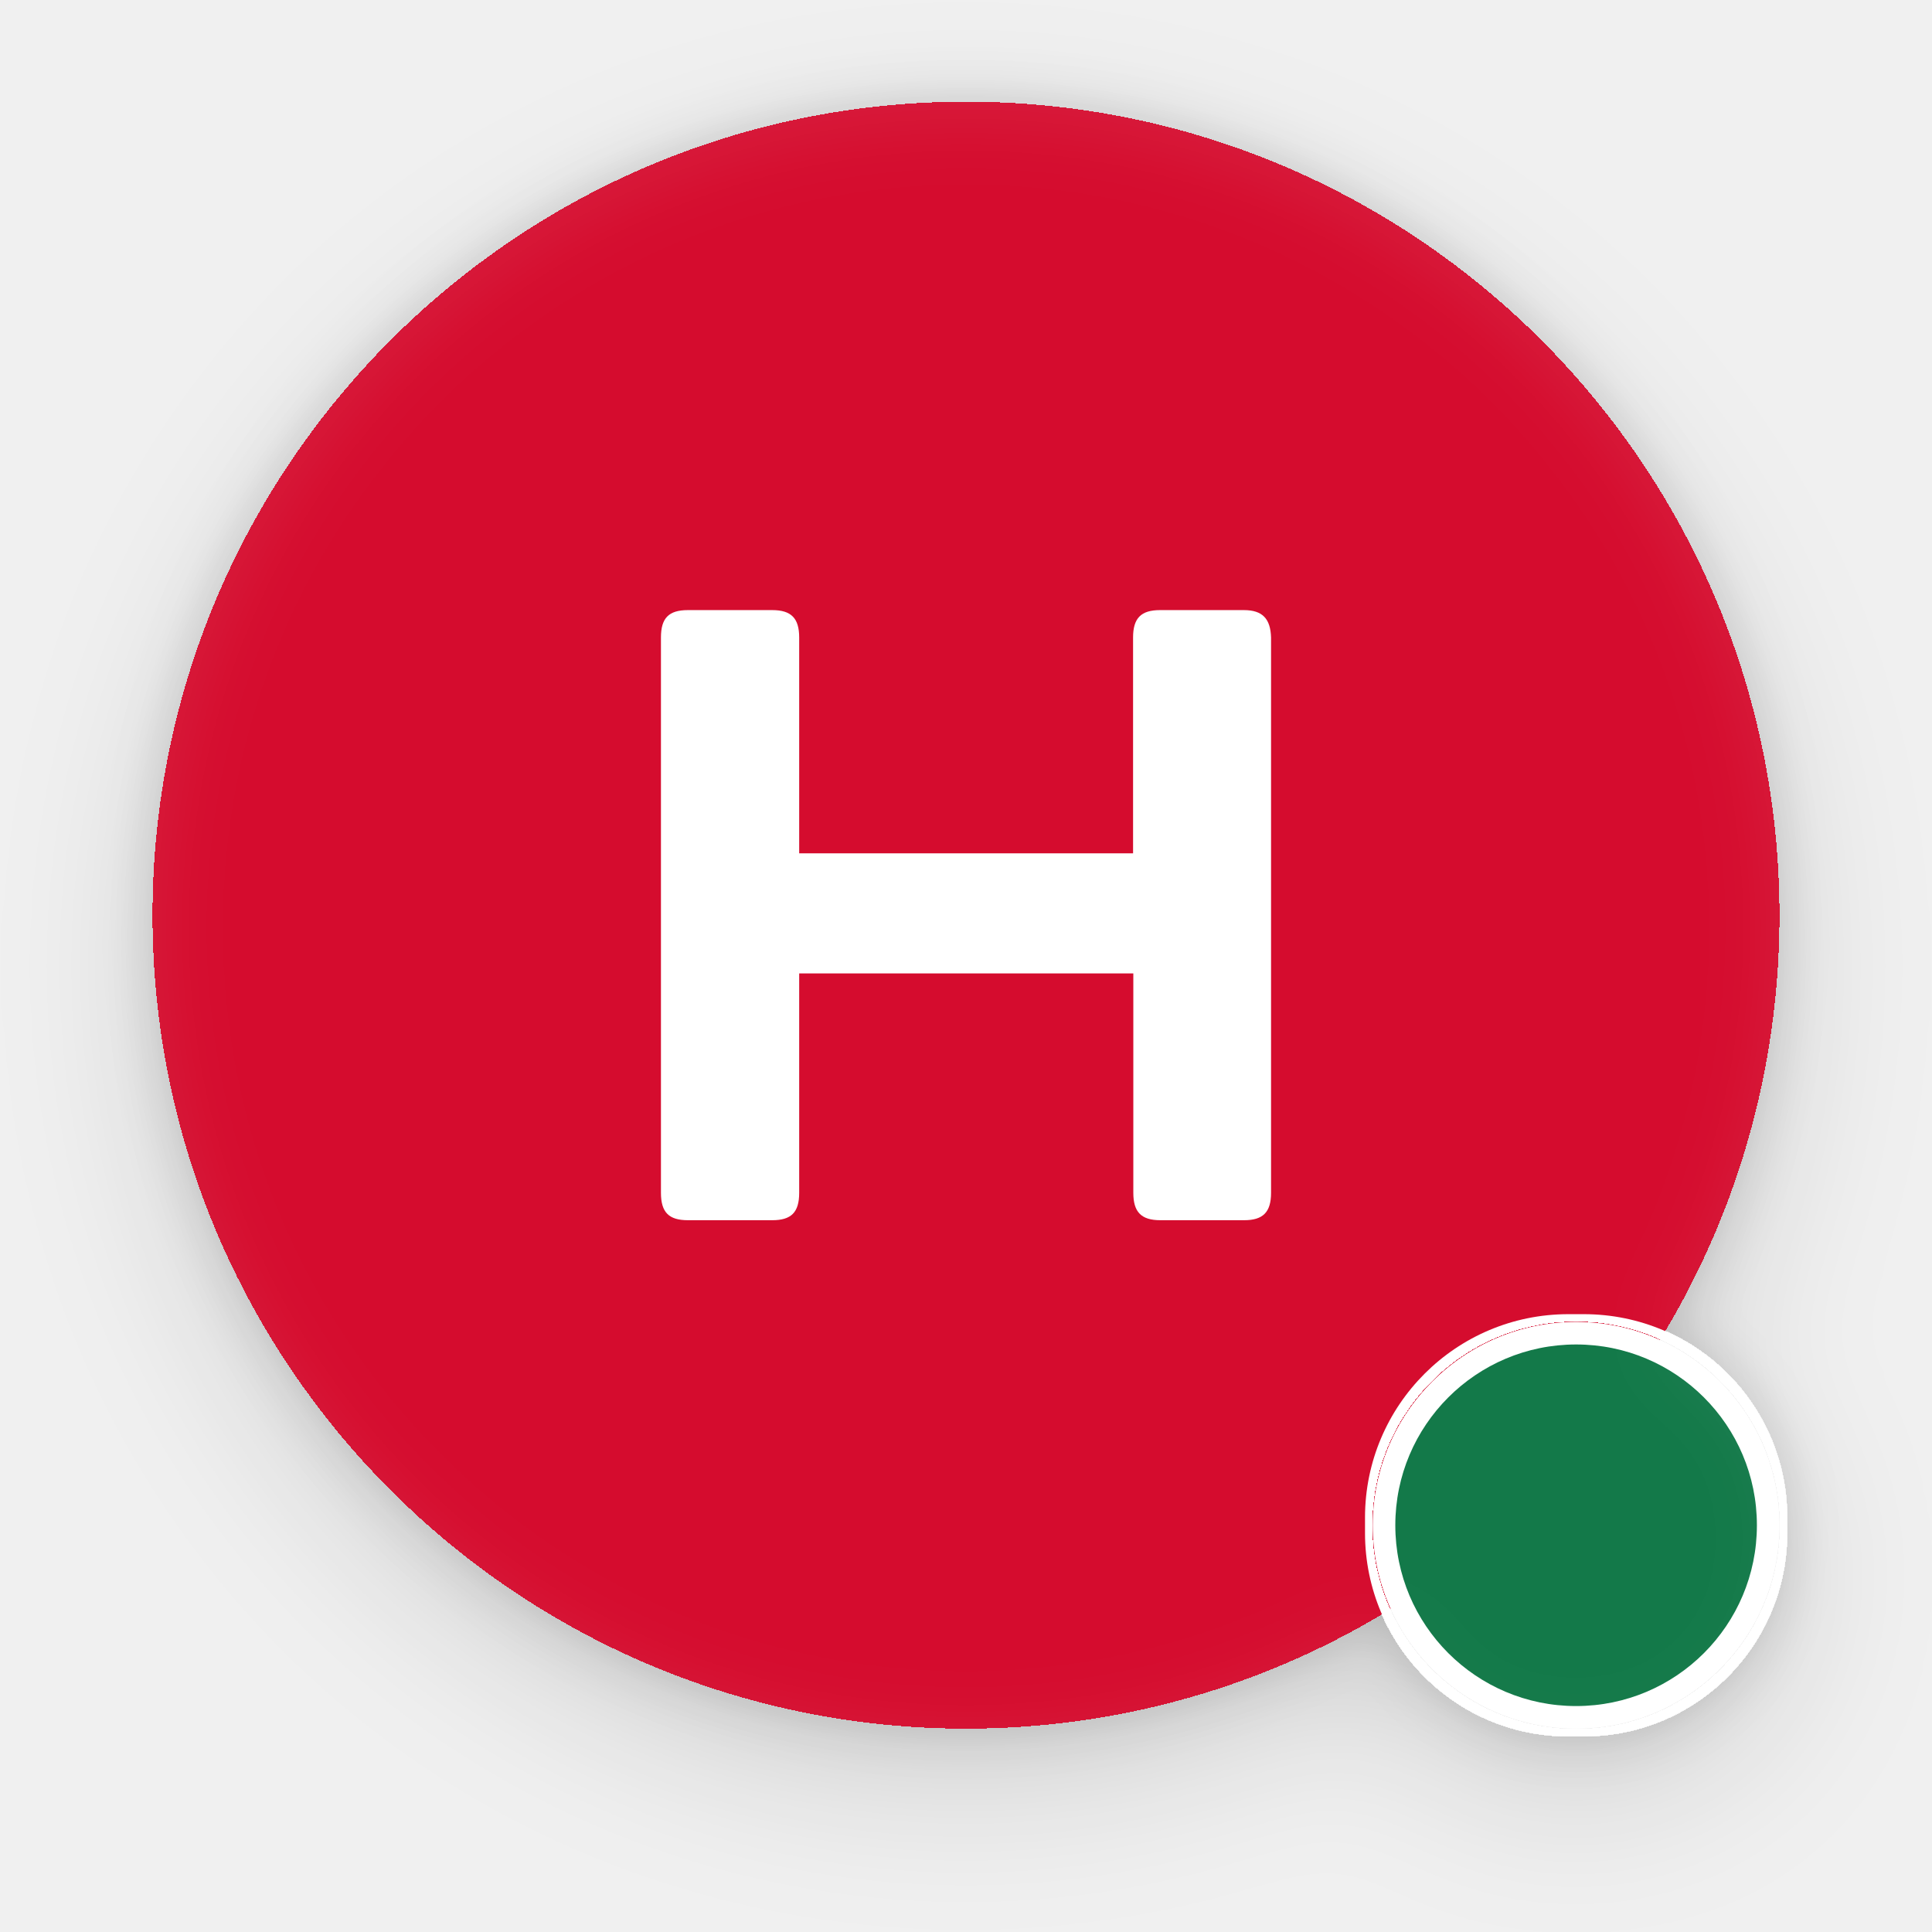
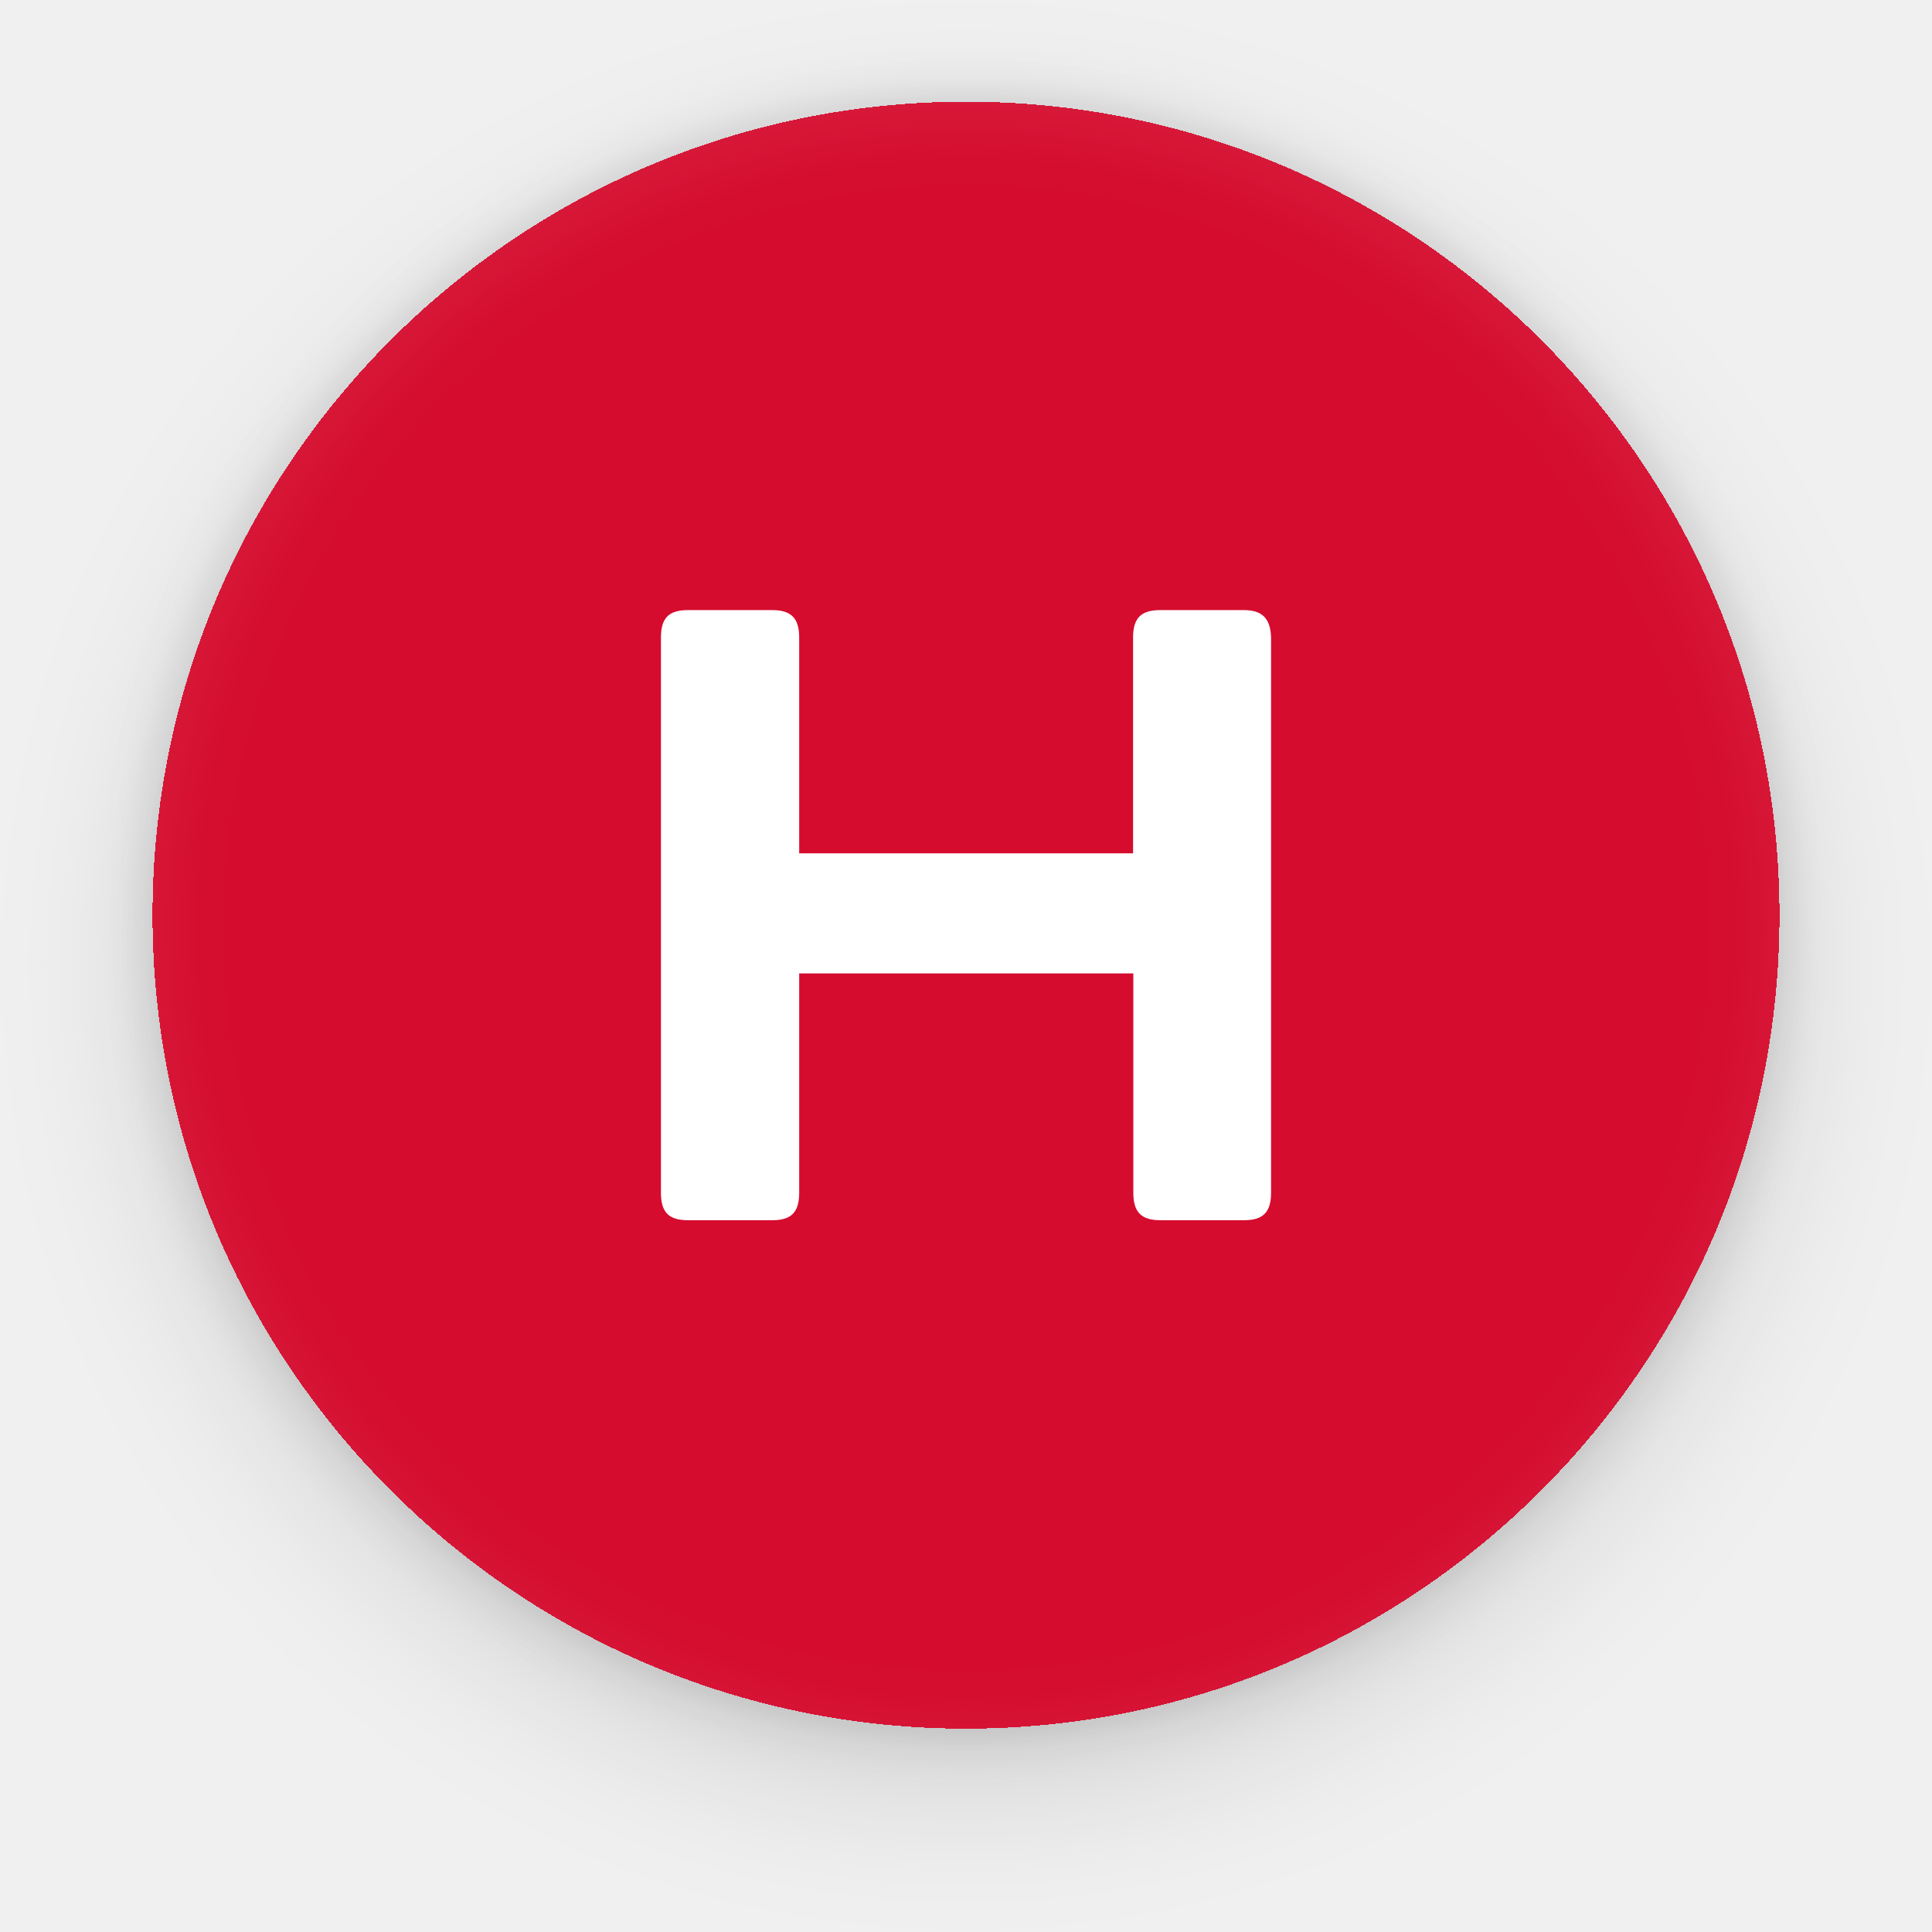
<svg xmlns="http://www.w3.org/2000/svg" width="38" height="38" viewBox="0 0 38 38" fill="none">
-   <g filter="url(#filter0_ddi_620_46672)">
-     <path d="M3 18C3 9.163 10.163 2 19 2C27.837 2 35 9.163 35 18C35 26.837 27.837 34 19 34C10.163 34 3 26.837 3 18Z" fill="#D50C2E" shape-rendering="crispEdges" />
-     <g filter="url(#filter1_d_620_46672)">
-       <g clip-path="url(#clip0_620_46672)">
-         <path d="M27 30C27 27.791 28.791 26 31 26C33.209 26 35 27.791 35 30C35 32.209 33.209 34 31 34C28.791 34 27 32.209 27 30Z" fill="white" />
-         <circle cx="31" cy="30" r="3.556" fill="#137949" />
-       </g>
-     </g>
+   <g filter="url(#filter0_ddi_815_6813)">
+     <path d="M3 18C3 9.163 10.163 2 19 2V2C27.837 2 35 9.163 35 18V18C35 26.837 27.837 34 19 34V34C10.163 34 3 26.837 3 18V18Z" fill="#D50C2E" shape-rendering="crispEdges" />
    <path d="M24.465 12H22.816C22.445 12 22.286 12.156 22.286 12.539V16.784H15.719V12.539C15.719 12.162 15.565 12 15.189 12H13.53C13.154 12 13 12.156 13 12.539V23.461C13 23.844 13.154 24 13.53 24H15.189C15.56 24 15.719 23.849 15.719 23.461V19.146H22.291V23.461C22.291 23.838 22.445 24 22.822 24H24.47C24.841 24 25 23.844 25 23.461V12.539C24.989 12.173 24.836 12 24.465 12Z" fill="white" />
  </g>
  <defs>
-     <filter id="filter0_ddi_620_46672" x="0" y="0" width="38" height="38" filterUnits="userSpaceOnUse" color-interpolation-filters="sRGB">
+     <filter id="filter0_ddi_815_6813" x="0" y="0" width="38" height="38" filterUnits="userSpaceOnUse" color-interpolation-filters="sRGB">
      <feFlood flood-opacity="0" result="BackgroundImageFix" />
      <feColorMatrix in="SourceAlpha" type="matrix" values="0 0 0 0 0 0 0 0 0 0 0 0 0 0 0 0 0 0 127 0" result="hardAlpha" />
      <feOffset dy="1" />
      <feGaussianBlur stdDeviation="1.5" />
      <feComposite in2="hardAlpha" operator="out" />
      <feColorMatrix type="matrix" values="0 0 0 0 0 0 0 0 0 0 0 0 0 0 0 0 0 0 0.14 0" />
-       <feBlend mode="normal" in2="BackgroundImageFix" result="effect1_dropShadow_620_46672" />
+       <feBlend mode="normal" in2="BackgroundImageFix" result="effect1_dropShadow_815_6813" />
      <feColorMatrix in="SourceAlpha" type="matrix" values="0 0 0 0 0 0 0 0 0 0 0 0 0 0 0 0 0 0 127 0" result="hardAlpha" />
      <feOffset />
      <feGaussianBlur stdDeviation="0.5" />
      <feComposite in2="hardAlpha" operator="out" />
      <feColorMatrix type="matrix" values="0 0 0 0 0 0 0 0 0 0 0 0 0 0 0 0 0 0 0.14 0" />
-       <feBlend mode="normal" in2="effect1_dropShadow_620_46672" result="effect2_dropShadow_620_46672" />
-       <feBlend mode="normal" in="SourceGraphic" in2="effect2_dropShadow_620_46672" result="shape" />
+       <feBlend mode="normal" in2="effect1_dropShadow_815_6813" result="effect2_dropShadow_815_6813" />
+       <feBlend mode="normal" in="SourceGraphic" in2="effect2_dropShadow_815_6813" result="shape" />
      <feColorMatrix in="SourceAlpha" type="matrix" values="0 0 0 0 0 0 0 0 0 0 0 0 0 0 0 0 0 0 127 0" result="hardAlpha" />
      <feOffset dy="0.25" />
      <feGaussianBlur stdDeviation="0.75" />
      <feComposite in2="hardAlpha" operator="arithmetic" k2="-1" k3="1" />
      <feColorMatrix type="matrix" values="0 0 0 0 1 0 0 0 0 1 0 0 0 0 1 0 0 0 0.08 0" />
-       <feBlend mode="normal" in2="shape" result="effect3_innerShadow_620_46672" />
+       <feBlend mode="normal" in2="shape" result="effect3_innerShadow_815_6813" />
    </filter>
-     <filter id="filter1_d_620_46672" x="25" y="24" width="12" height="12" filterUnits="userSpaceOnUse" color-interpolation-filters="sRGB">
-       <feFlood flood-opacity="0" result="BackgroundImageFix" />
-       <feColorMatrix in="SourceAlpha" type="matrix" values="0 0 0 0 0 0 0 0 0 0 0 0 0 0 0 0 0 0 127 0" result="hardAlpha" />
-       <feMorphology radius="2" operator="dilate" in="SourceAlpha" result="effect1_dropShadow_620_46672" />
-       <feOffset />
-       <feComposite in2="hardAlpha" operator="out" />
-       <feColorMatrix type="matrix" values="0 0 0 0 1 0 0 0 0 1 0 0 0 0 1 0 0 0 1 0" />
-       <feBlend mode="normal" in2="BackgroundImageFix" result="effect1_dropShadow_620_46672" />
-       <feBlend mode="normal" in="SourceGraphic" in2="effect1_dropShadow_620_46672" result="shape" />
-     </filter>
-     <clipPath id="clip0_620_46672">
-       <path d="M27 30C27 27.791 28.791 26 31 26C33.209 26 35 27.791 35 30C35 32.209 33.209 34 31 34C28.791 34 27 32.209 27 30Z" fill="white" />
-     </clipPath>
  </defs>
</svg>
